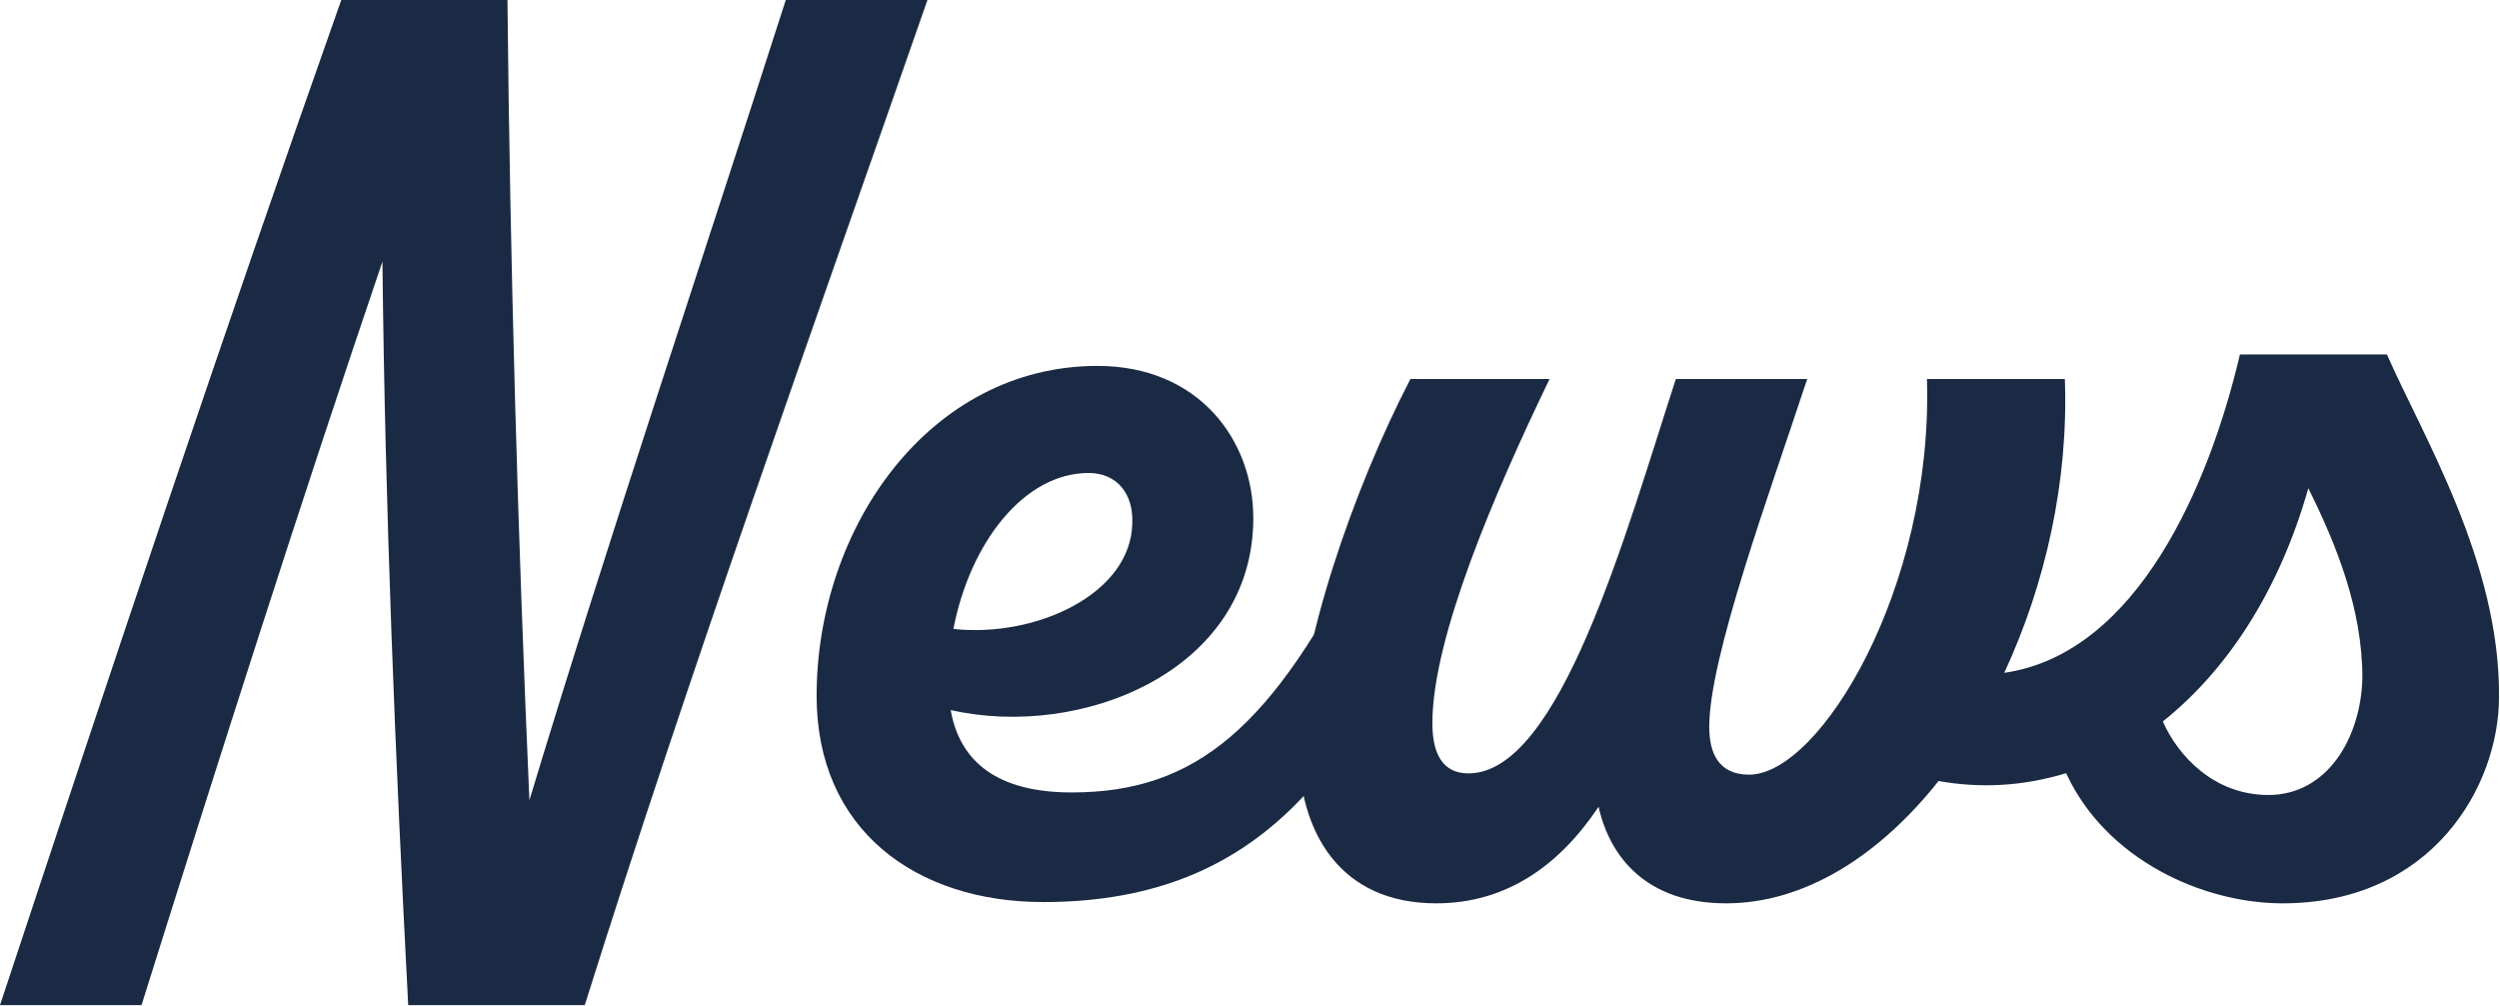
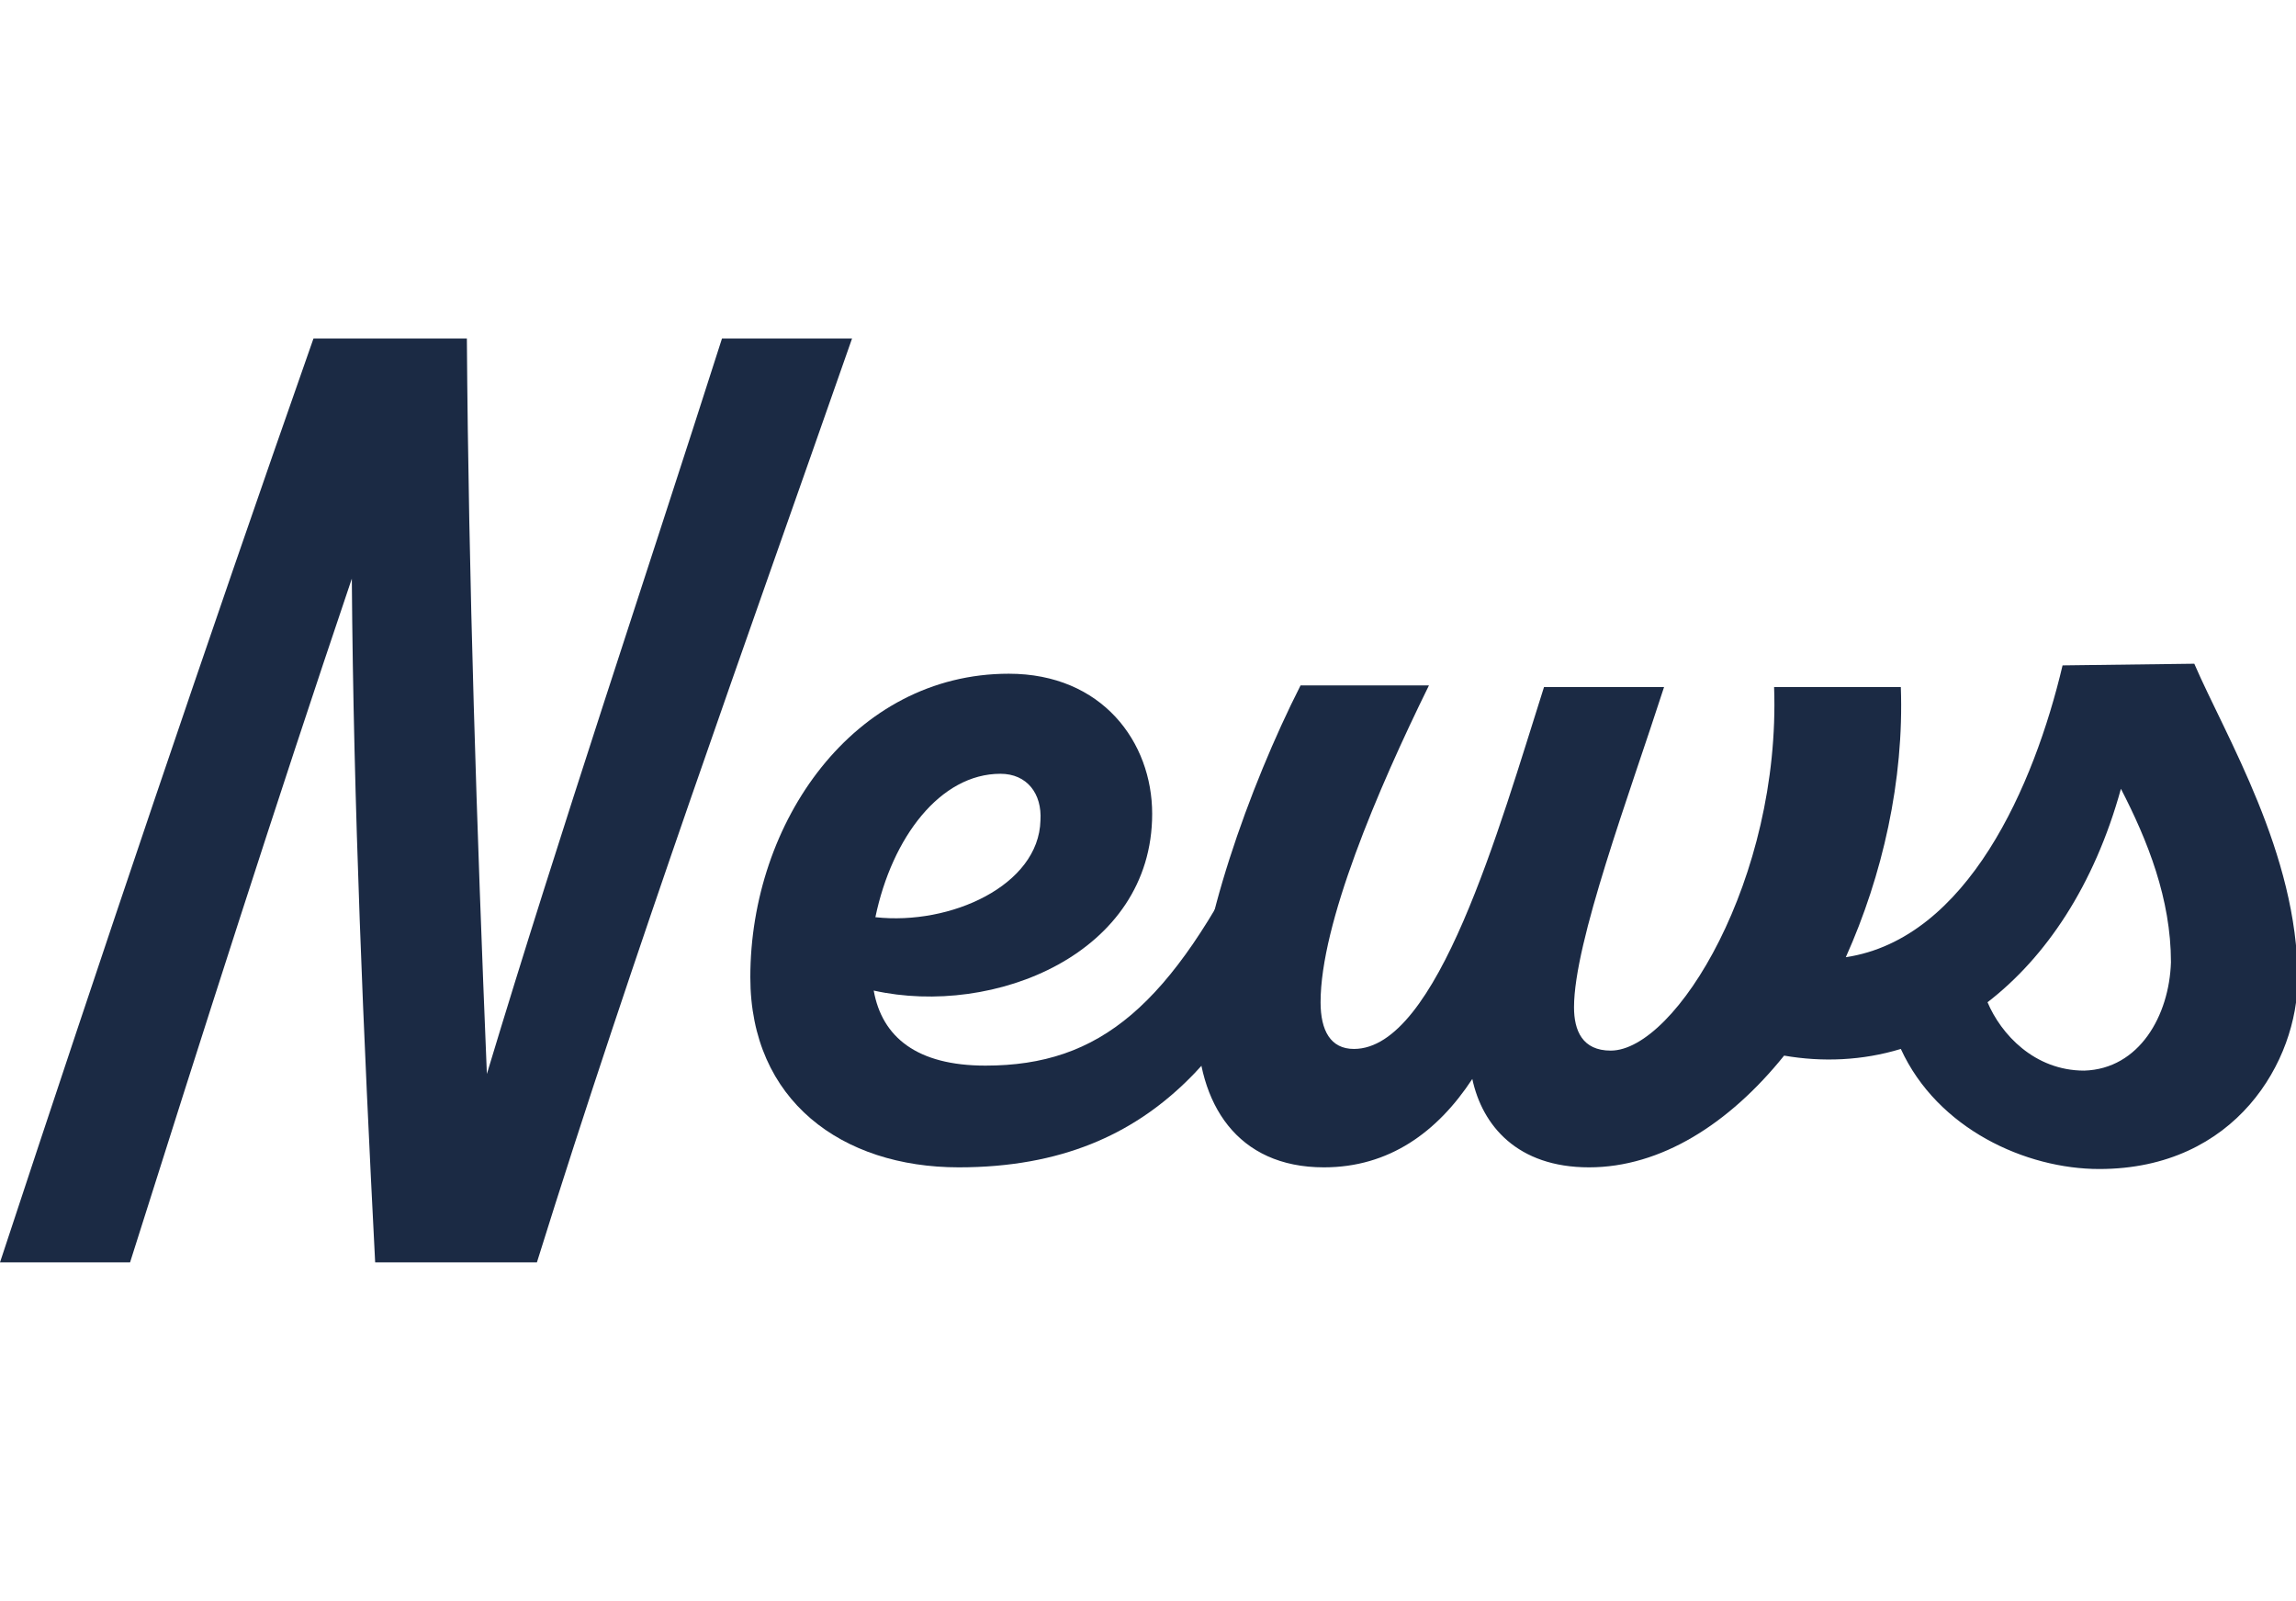
- <svg xmlns="http://www.w3.org/2000/svg" id="_レイヤー_2" data-name="レイヤー 2" viewBox="0 0 137.74 55.38">
-   <defs>
-     <style>
-       .cls-1 {
-         fill: #1b2a44;
-         stroke-width: 0px;
-       }
-     </style>
-   </defs>
+ <svg xmlns="http://www.w3.org/2000/svg" version="1.1" id="_レイヤー_2" x="0px" y="0px" viewBox="0 0 137.7 96" style="enable-background:new 0 0 137.7 96;" xml:space="preserve">
+   <style type="text/css">
+ 	.st0{fill:#1B2A44;}
+ </style>
  <g id="TOP">
    <g>
-       <path class="cls-1" d="m51.12,0c-6.39,18.32-13.06,36.85-18.89,55.38h-9.73c-.71-13.56-1.28-27.41-1.42-40.97-4.61,13.56-9.02,27.41-13.28,40.97H0C6.11,36.92,12.28,18.46,18.81,0h9.16c.14,14.41.57,29.54,1.21,44.09,4.4-14.55,9.51-29.68,14.13-44.09h7.81Z" />
-       <path class="cls-1" d="m78.45,33.44c-4.12,8.17-8.52,16.26-20.94,16.26-7.03,0-12.5-3.98-12.5-11.36,0-9.3,6.25-18.18,15.48-18.18,5.61,0,8.59,4.12,8.59,8.38,0,8.45-9.51,12.21-16.68,10.58.5,2.84,2.56,4.54,6.67,4.54,6.89,0,11.08-3.62,16.12-13.7l3.27,3.48Zm-25.91,1.21c4.54.5,9.8-1.92,9.87-5.82.07-1.63-.85-2.77-2.41-2.77-3.55,0-6.53,3.83-7.45,8.59Z" />
-       <path class="cls-1" d="m131.56,19.52c1.92,4.4,6.25,11.43,6.18,18.89,0,4.9-3.69,11.36-11.93,11.36-4.4,0-9.73-2.41-11.93-7.17-2.34.71-4.69.85-7.03.43-3.27,4.12-7.38,6.74-11.71,6.74s-6.39-2.48-7.03-5.32c-2.13,3.19-5.04,5.32-8.95,5.32-5.25,0-7.6-3.83-7.6-8.73,0-5.32,3.05-14.13,6.18-20.16h7.67c-3.05,6.32-6.46,14.27-6.46,18.96,0,1.7.57,2.77,1.99,2.77,5.04,0,8.66-13.21,11.43-21.73h7.24c-2.13,6.46-5.4,15.34-5.4,19.17,0,1.42.5,2.63,2.2,2.63,3.9,0,10.15-10.29,9.8-21.8h7.6c.21,5.61-1.06,11.29-3.34,16.19,7.31-1.06,11.29-10.29,12.99-17.54h8.09Zm-1.35,17.82c0-3.76-1.42-7.31-2.98-10.44-1.63,5.75-4.54,10.08-8.02,12.85.85,1.92,2.84,4.05,5.82,4.05,3.27,0,5.11-3.19,5.18-6.46Z" />
+       <path class="st0" d="M51.1,20.3c-6.4,18.3-13.1,36.8-18.9,55.4h-9.7c-0.7-13.6-1.3-27.4-1.4-41c-4.6,13.6-9,27.4-13.3,41H0    c6.1-18.5,12.3-36.9,18.8-55.4H28c0.1,14.4,0.6,29.5,1.2,44.1c4.4-14.6,9.5-29.7,14.1-44.1C43.3,20.3,51.1,20.3,51.1,20.3z" />
+       <path class="st0" d="M78.4,53.8C74.3,61.9,69.9,70,57.5,70c-7,0-12.5-4-12.5-11.4c0-9.3,6.2-18.2,15.5-18.2c5.6,0,8.6,4.1,8.6,8.4    c0,8.4-9.5,12.2-16.7,10.6c0.5,2.8,2.6,4.5,6.7,4.5c6.9,0,11.1-3.6,16.1-13.7L78.4,53.8L78.4,53.8z M52.5,55    c4.5,0.5,9.8-1.9,9.9-5.8c0.1-1.6-0.8-2.8-2.4-2.8C56.4,46.4,53.5,50.2,52.5,55L52.5,55z" />
+       <path class="st0" d="M131.6,39.8c1.9,4.4,6.2,11.4,6.2,18.9c0,4.9-3.7,11.4-11.9,11.4c-4.4,0-9.7-2.4-11.9-7.2    c-2.3,0.7-4.7,0.8-7,0.4c-3.3,4.1-7.4,6.7-11.7,6.7s-6.4-2.5-7-5.3c-2.1,3.2-5,5.3-8.9,5.3c-5.2,0-7.6-3.8-7.6-8.7    c0-5.3,3.1-14.1,6.2-20.2h7.7c-3.1,6.3-6.5,14.3-6.5,19c0,1.7,0.6,2.8,2,2.8c5,0,8.7-13.2,11.4-21.7h7.2    c-2.1,6.5-5.4,15.3-5.4,19.2c0,1.4,0.5,2.6,2.2,2.6c3.9,0,10.2-10.3,9.8-21.8h7.6c0.2,5.6-1.1,11.3-3.3,16.2    c7.3-1.1,11.3-10.3,13-17.5L131.6,39.8L131.6,39.8z M130.2,57.7c0-3.8-1.4-7.3-3-10.4c-1.6,5.8-4.5,10.1-8,12.8    c0.8,1.9,2.8,4.1,5.8,4.1C128.3,64.1,130.1,60.9,130.2,57.7z" />
    </g>
  </g>
</svg>
